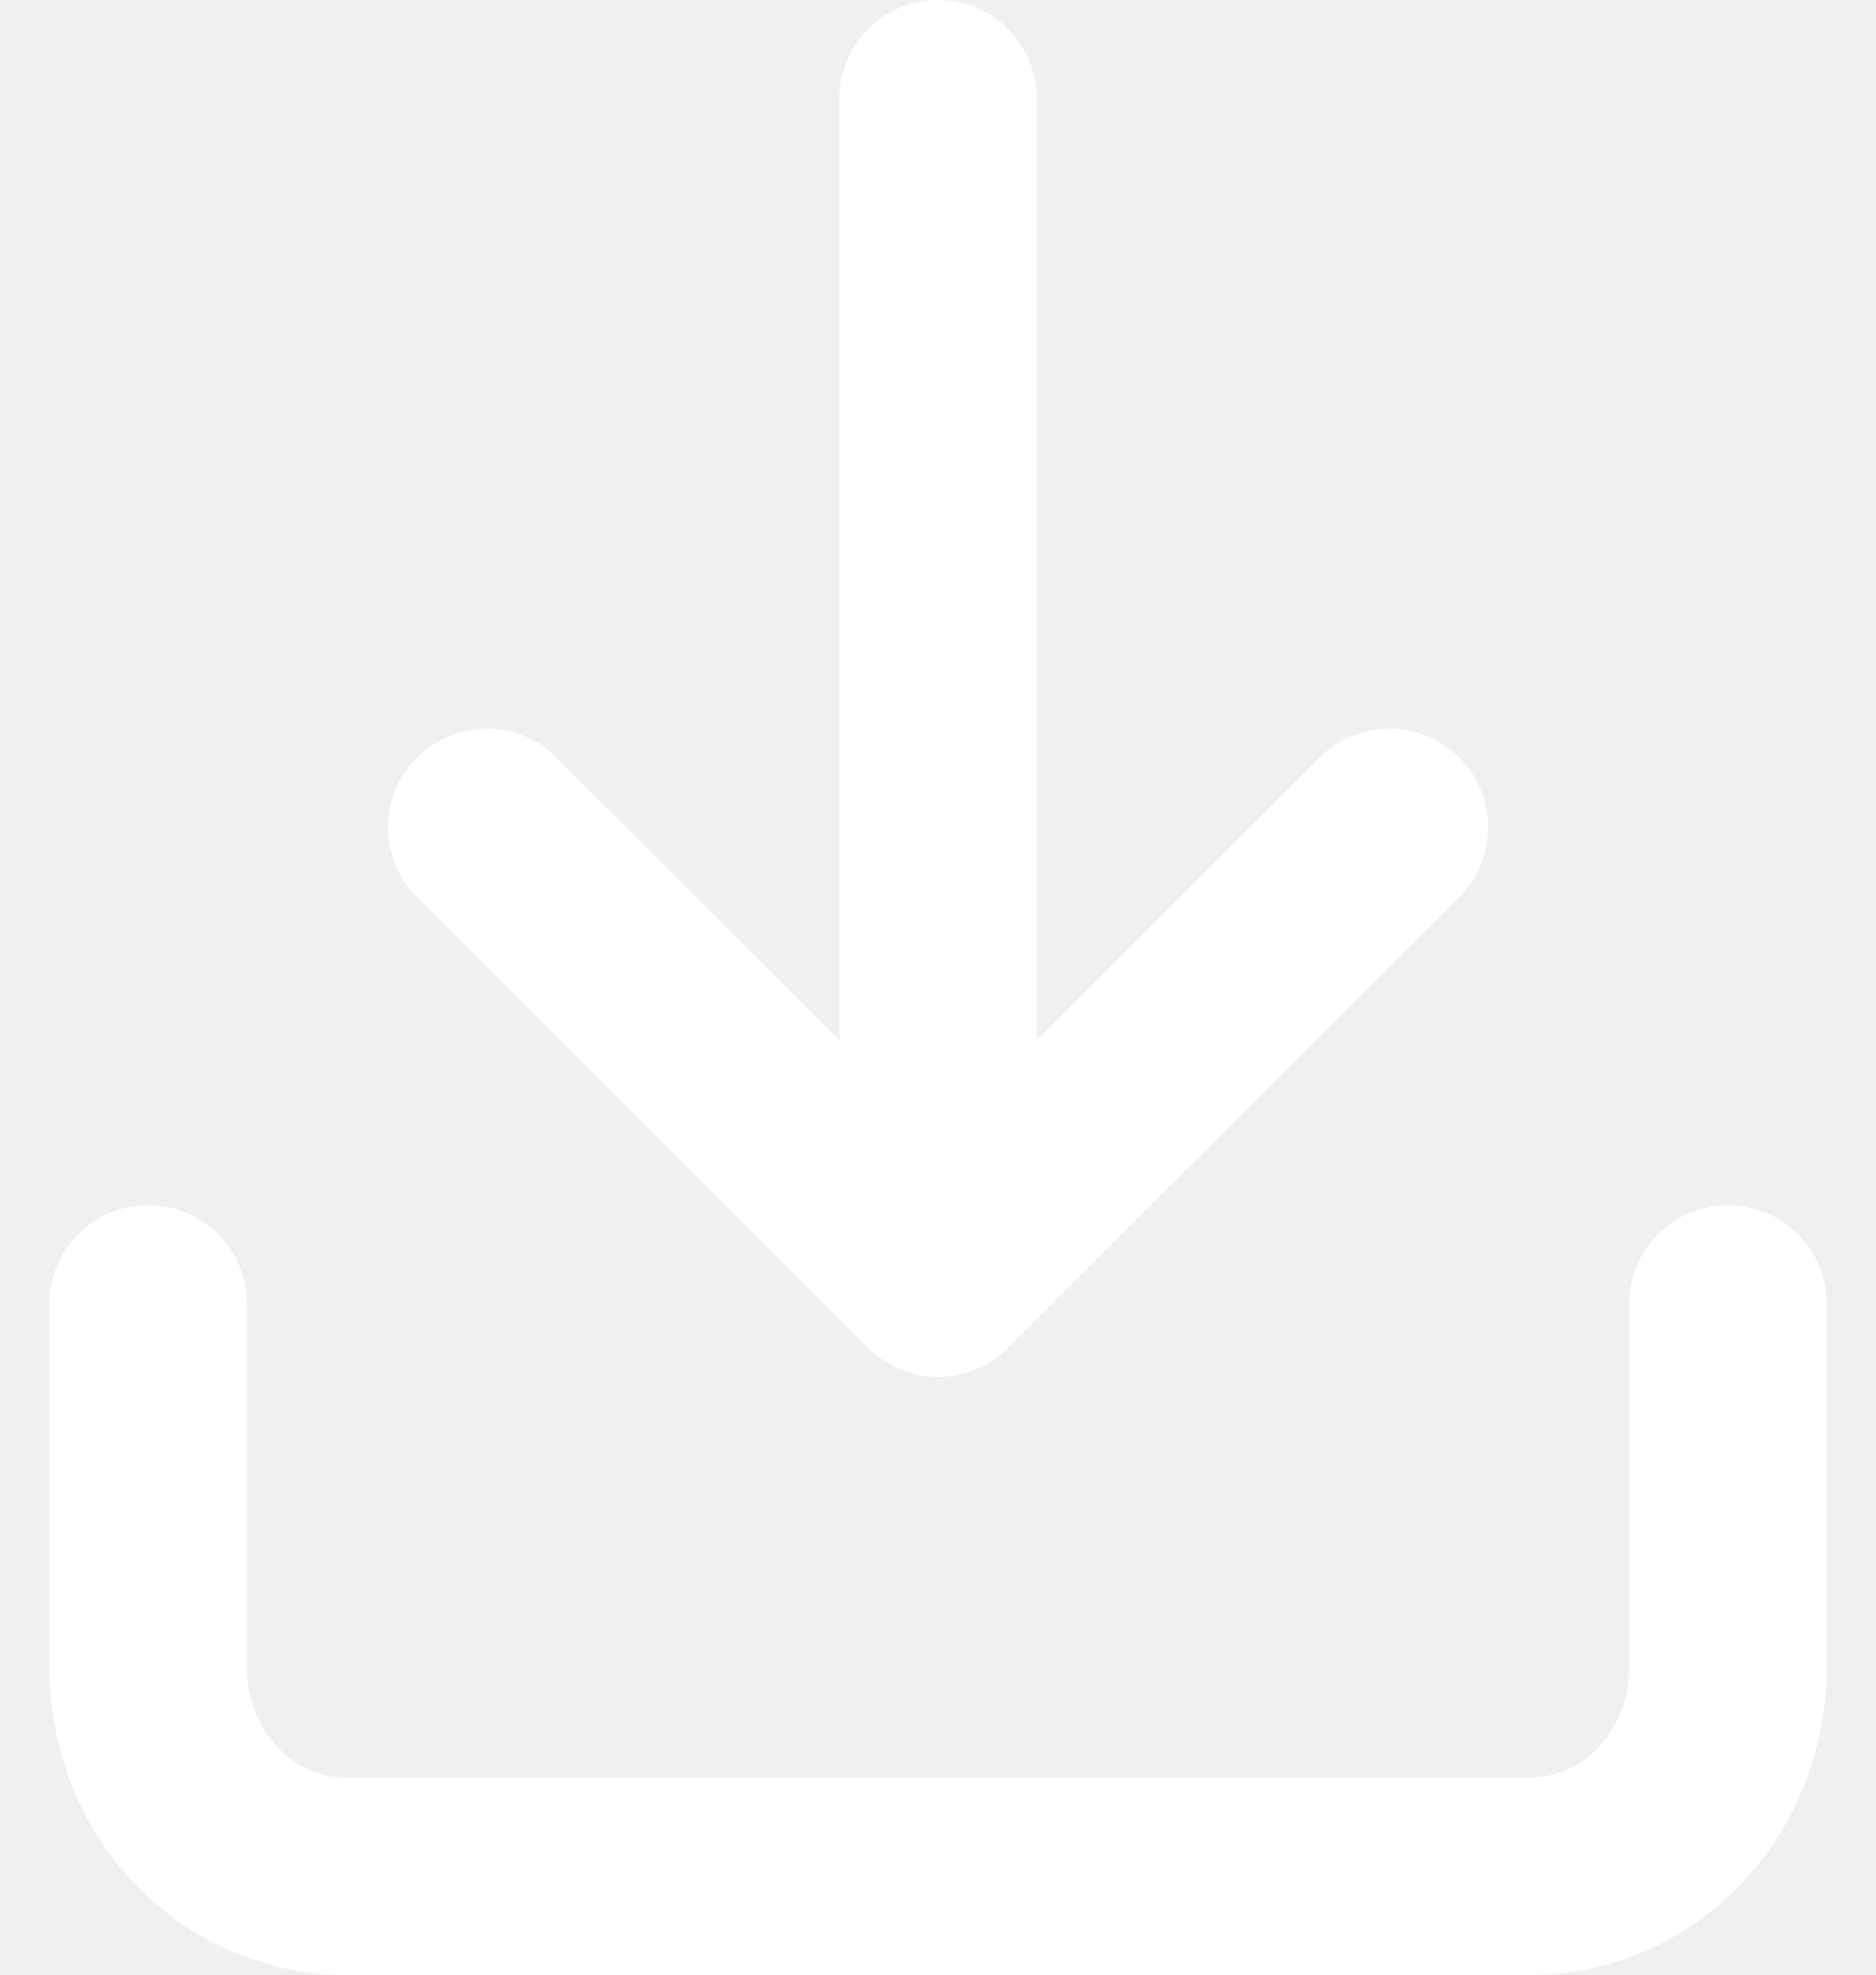
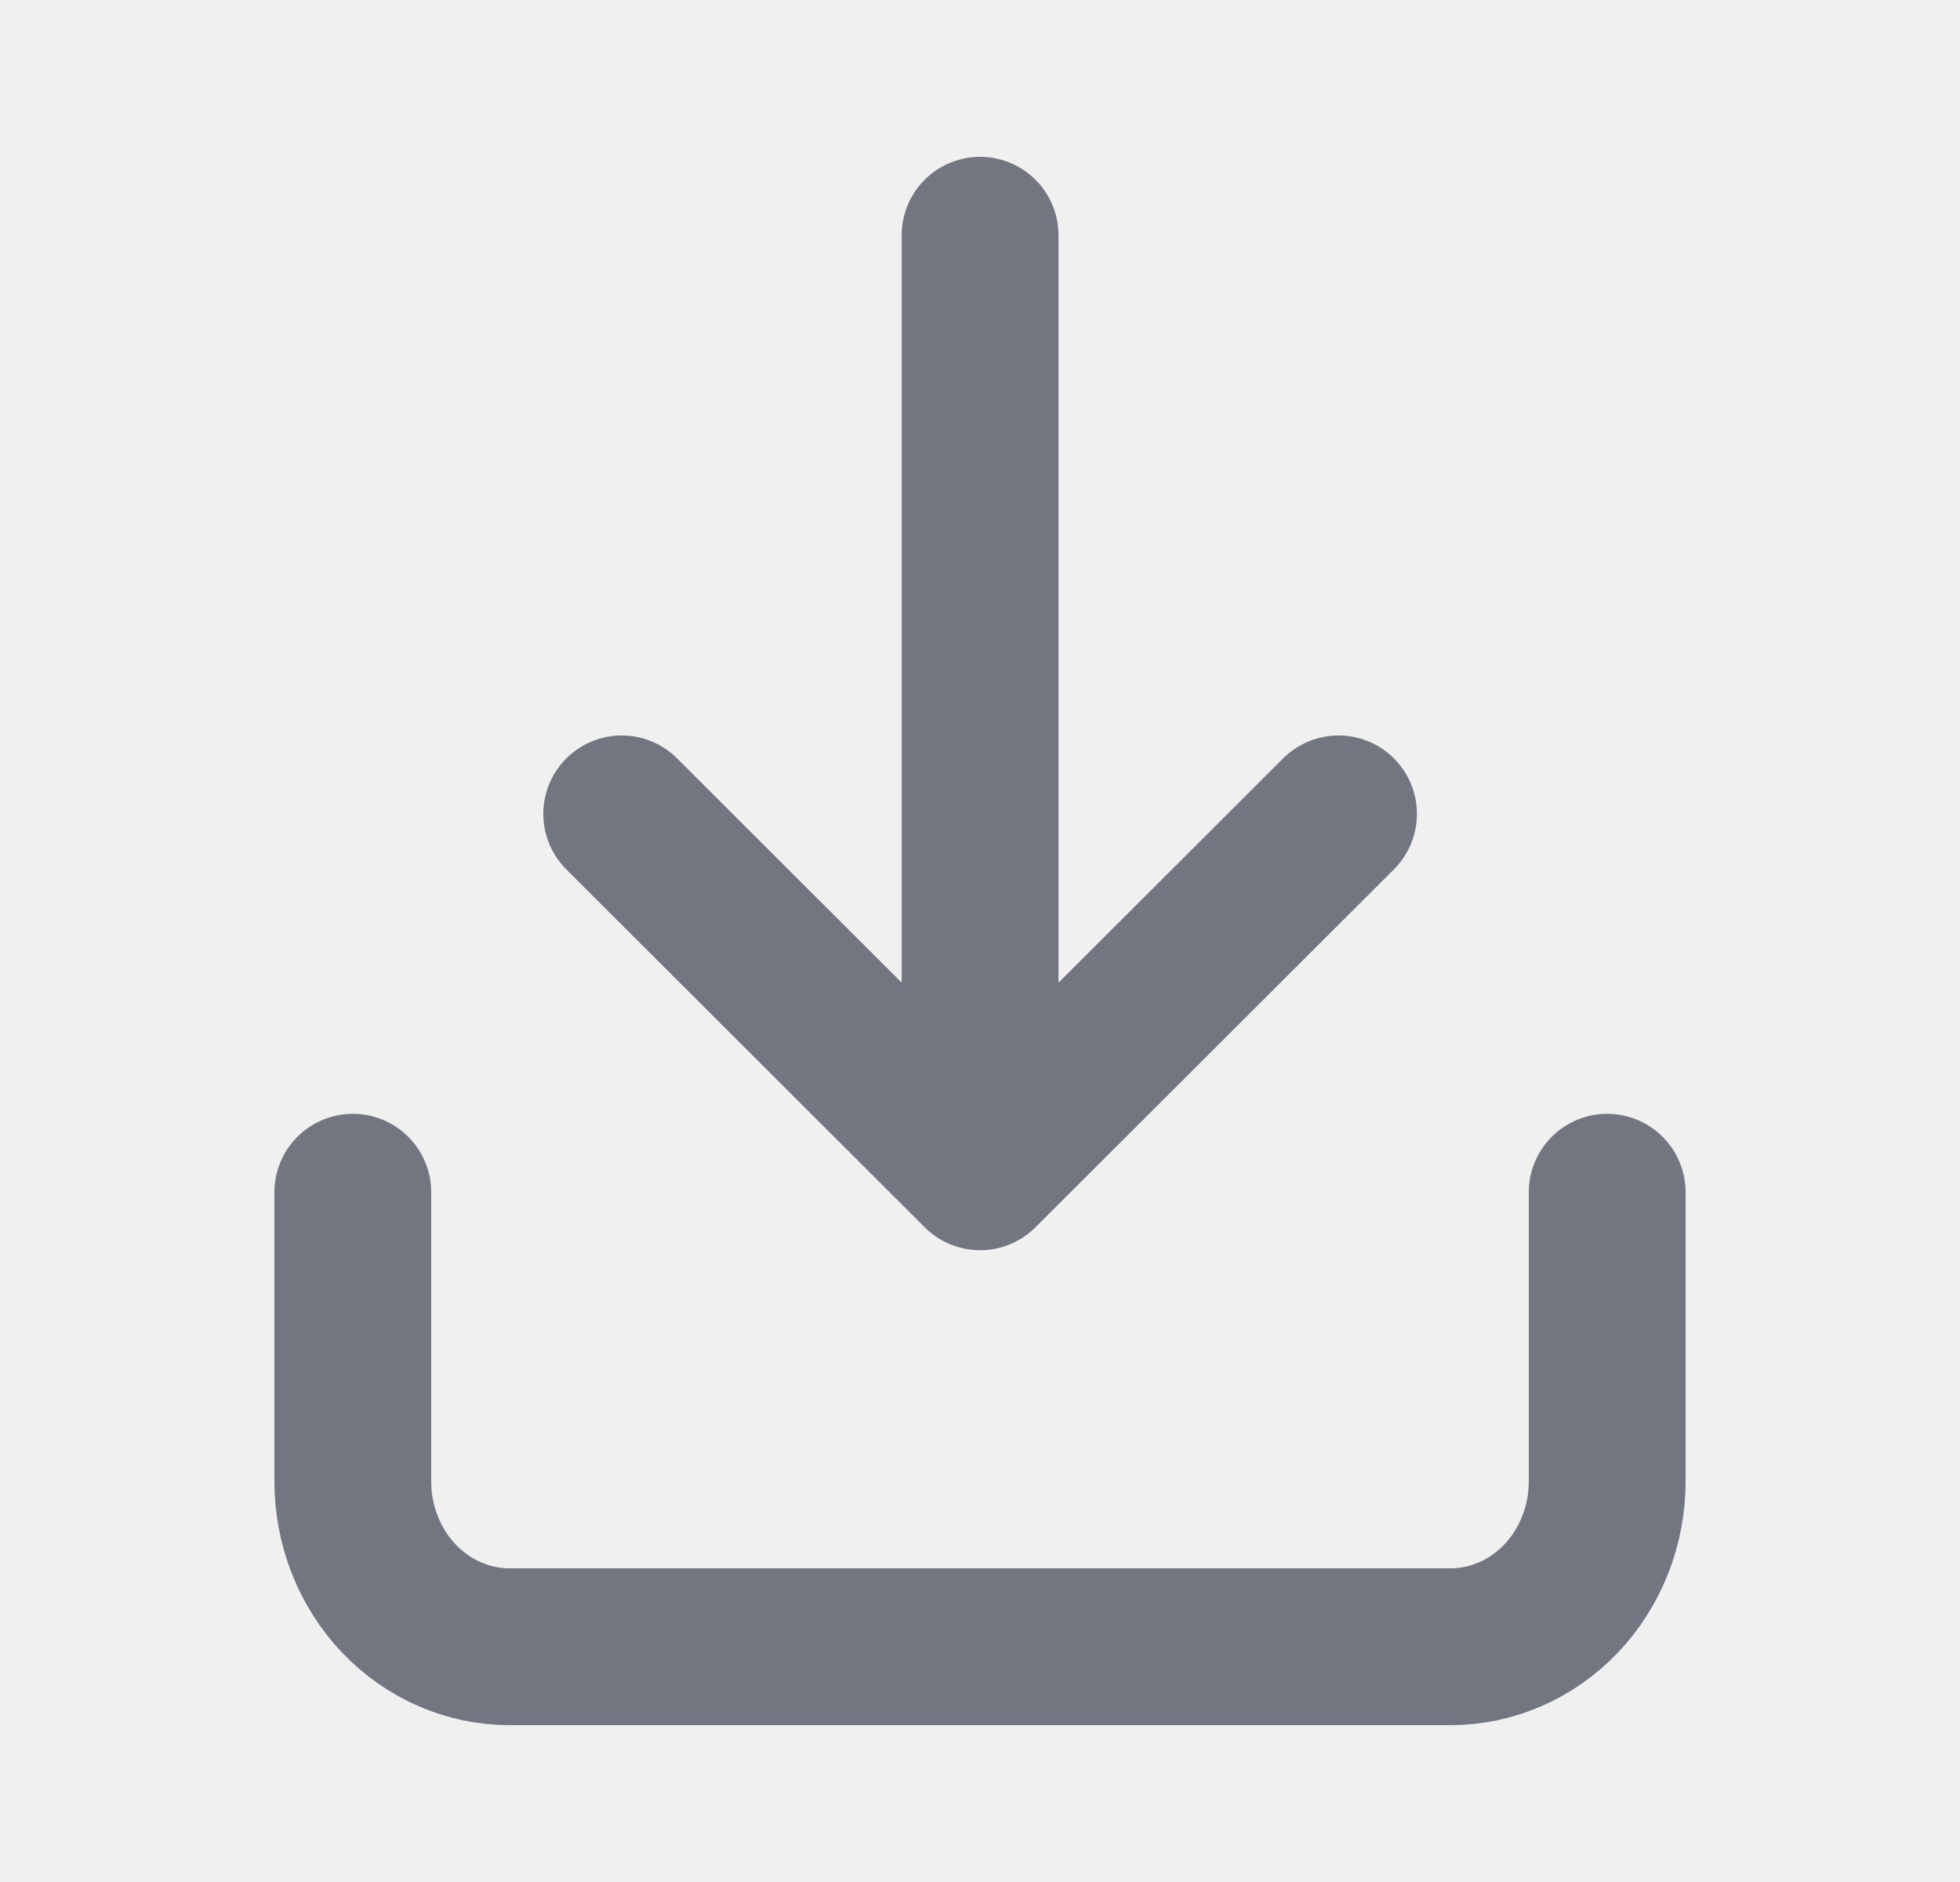
- <svg xmlns="http://www.w3.org/2000/svg" width="19" height="20" viewBox="0 0 19 20" fill="none">
-   <path d="M1.5 13.204L1.5 16.892C1.5 17.451 1.711 17.988 2.086 18.383C2.461 18.778 2.97 19 3.5 19H15.5C16.03 19 16.539 18.778 16.914 18.383C17.289 17.988 17.5 17.451 17.5 16.892V13.204M9.501 1V12.943M9.501 12.943L14.072 8.379M9.501 12.943L4.93 8.379" stroke="white" stroke-width="2" stroke-linecap="round" stroke-linejoin="round" />
+ <svg xmlns="http://www.w3.org/2000/svg" width="25" height="24" viewBox="0 0 25 24" fill="none">
+   <path d="M4.5 15.204L4.5 18.892C4.5 19.451 4.711 19.988 5.086 20.383C5.461 20.778 5.97 21 6.5 21H18.5C19.03 21 19.539 20.778 19.914 20.383C20.289 19.988 20.5 19.451 20.5 18.892V15.204M12.501 3V14.943M12.501 14.943L17.073 10.379M12.501 14.943L7.93 10.379" stroke="#717680" stroke-width="2" stroke-linecap="round" stroke-linejoin="round" />
</svg>
